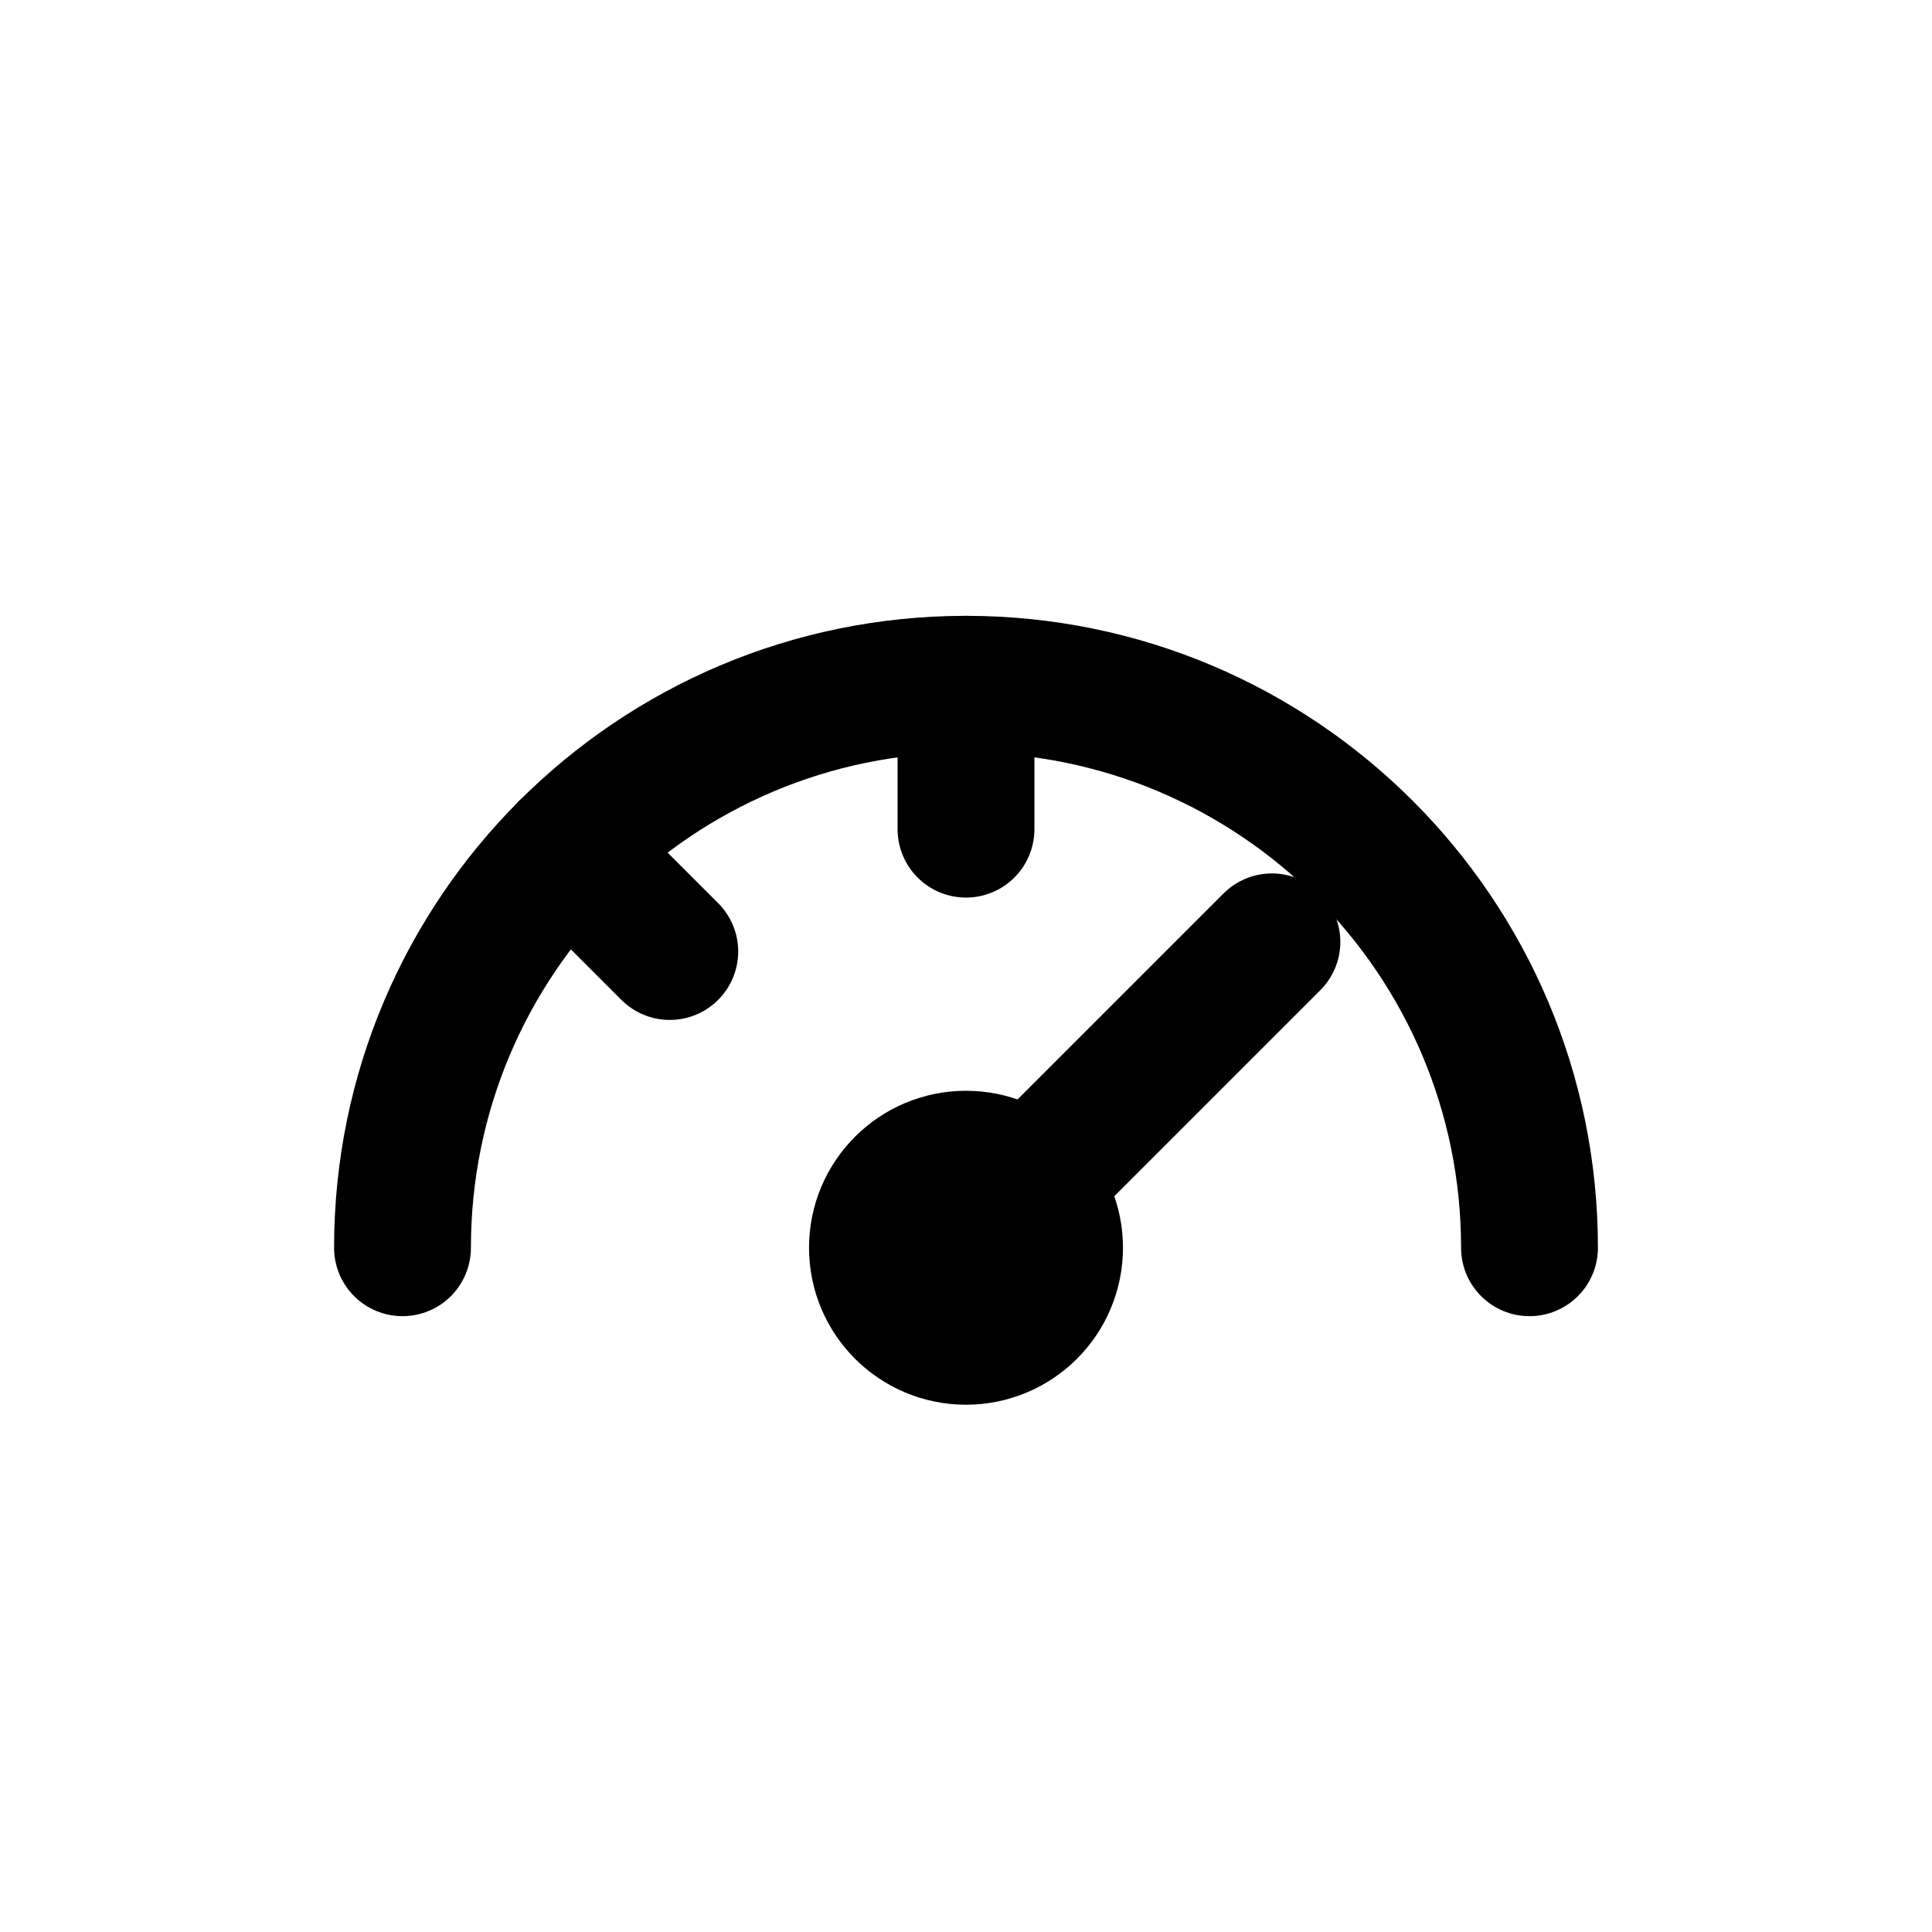
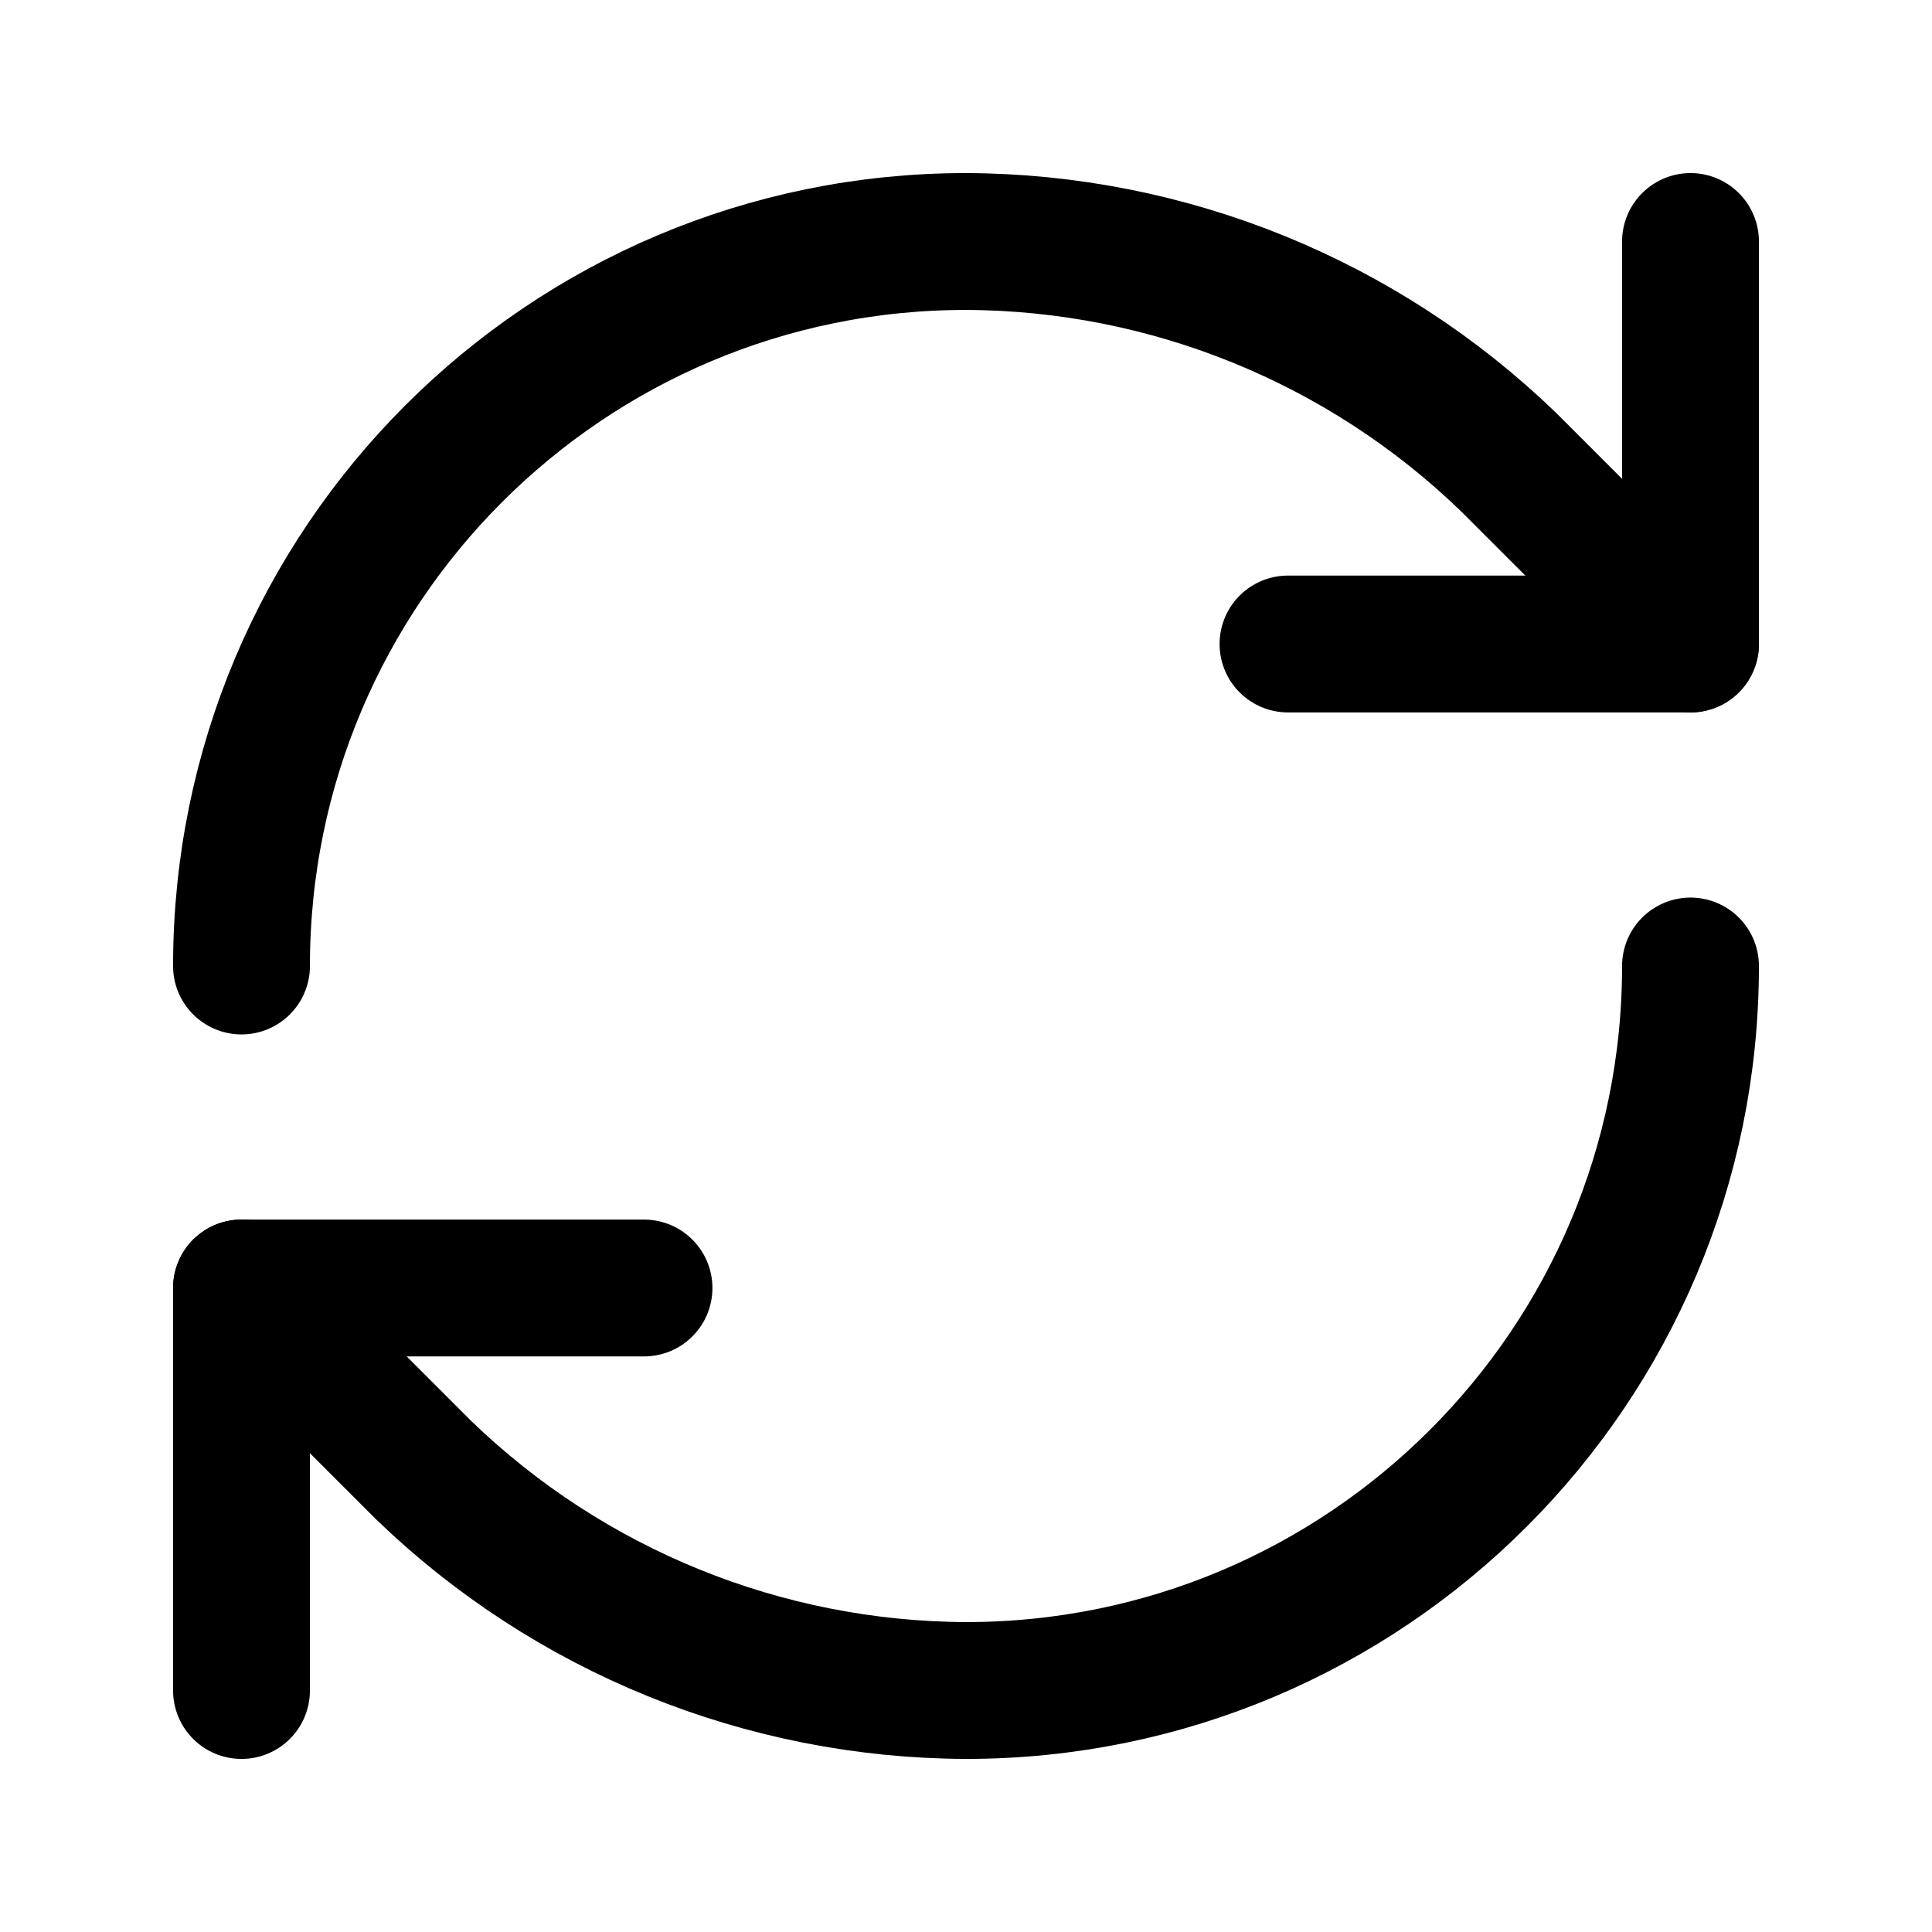
<svg xmlns="http://www.w3.org/2000/svg" viewBox="0 0 24 24" fill="none" stroke="currentColor" stroke-width="1.7" stroke-linecap="round" stroke-linejoin="round">
-   <path d="M5 15.5a7 7 0 0 1 14 0" />
-   <path d="M12 8.5v1.8" />
-   <path d="M7.05 10.55l1.27 1.27" />
-   <path d="M12 15.5l3.8-3.8" />
-   <circle cx="12" cy="15.5" r="1.1" />
+   <path d="M3 12a9 9 0 0 1 9-9 9.75 9.75 0 0 1 6.74 2.74L21 8" />
+   <path d="M21 3v5h-5" />
+   <path d="M21 12a9 9 0 0 1-9 9 9.75 9.75 0 0 1-6.74-2.74L3 16" />
+   <path d="M3 21v-5h5" />
</svg>
